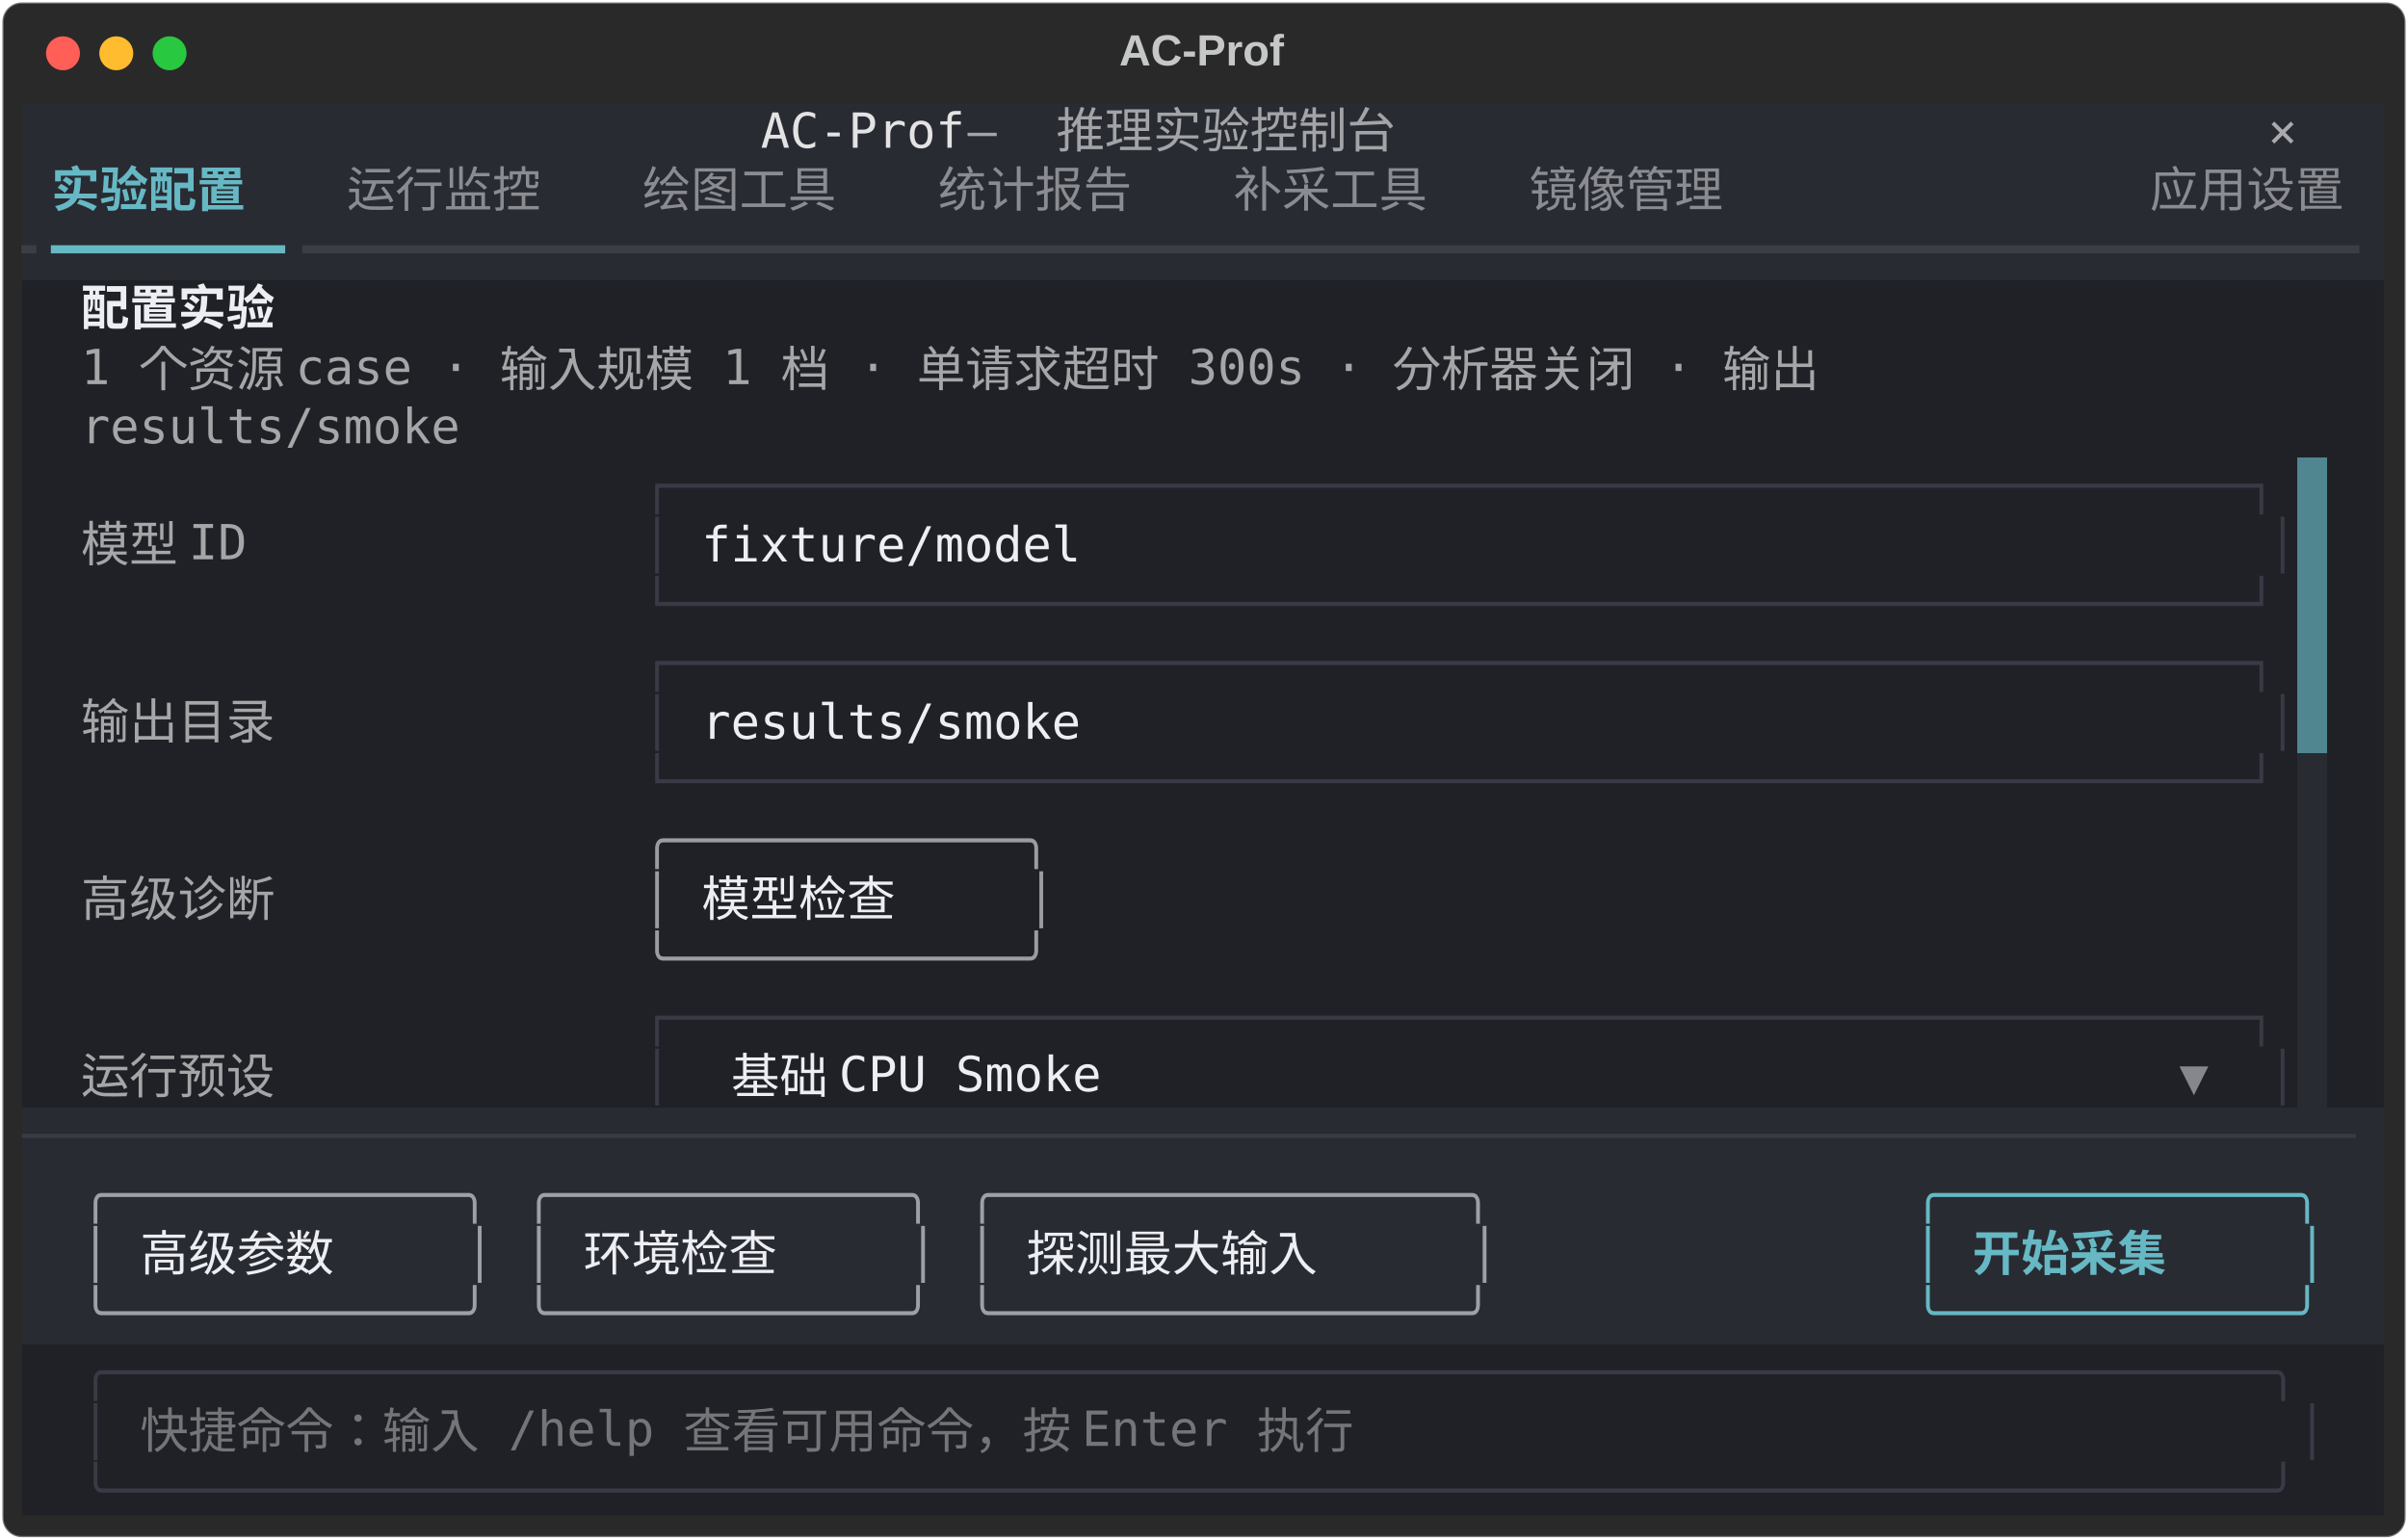
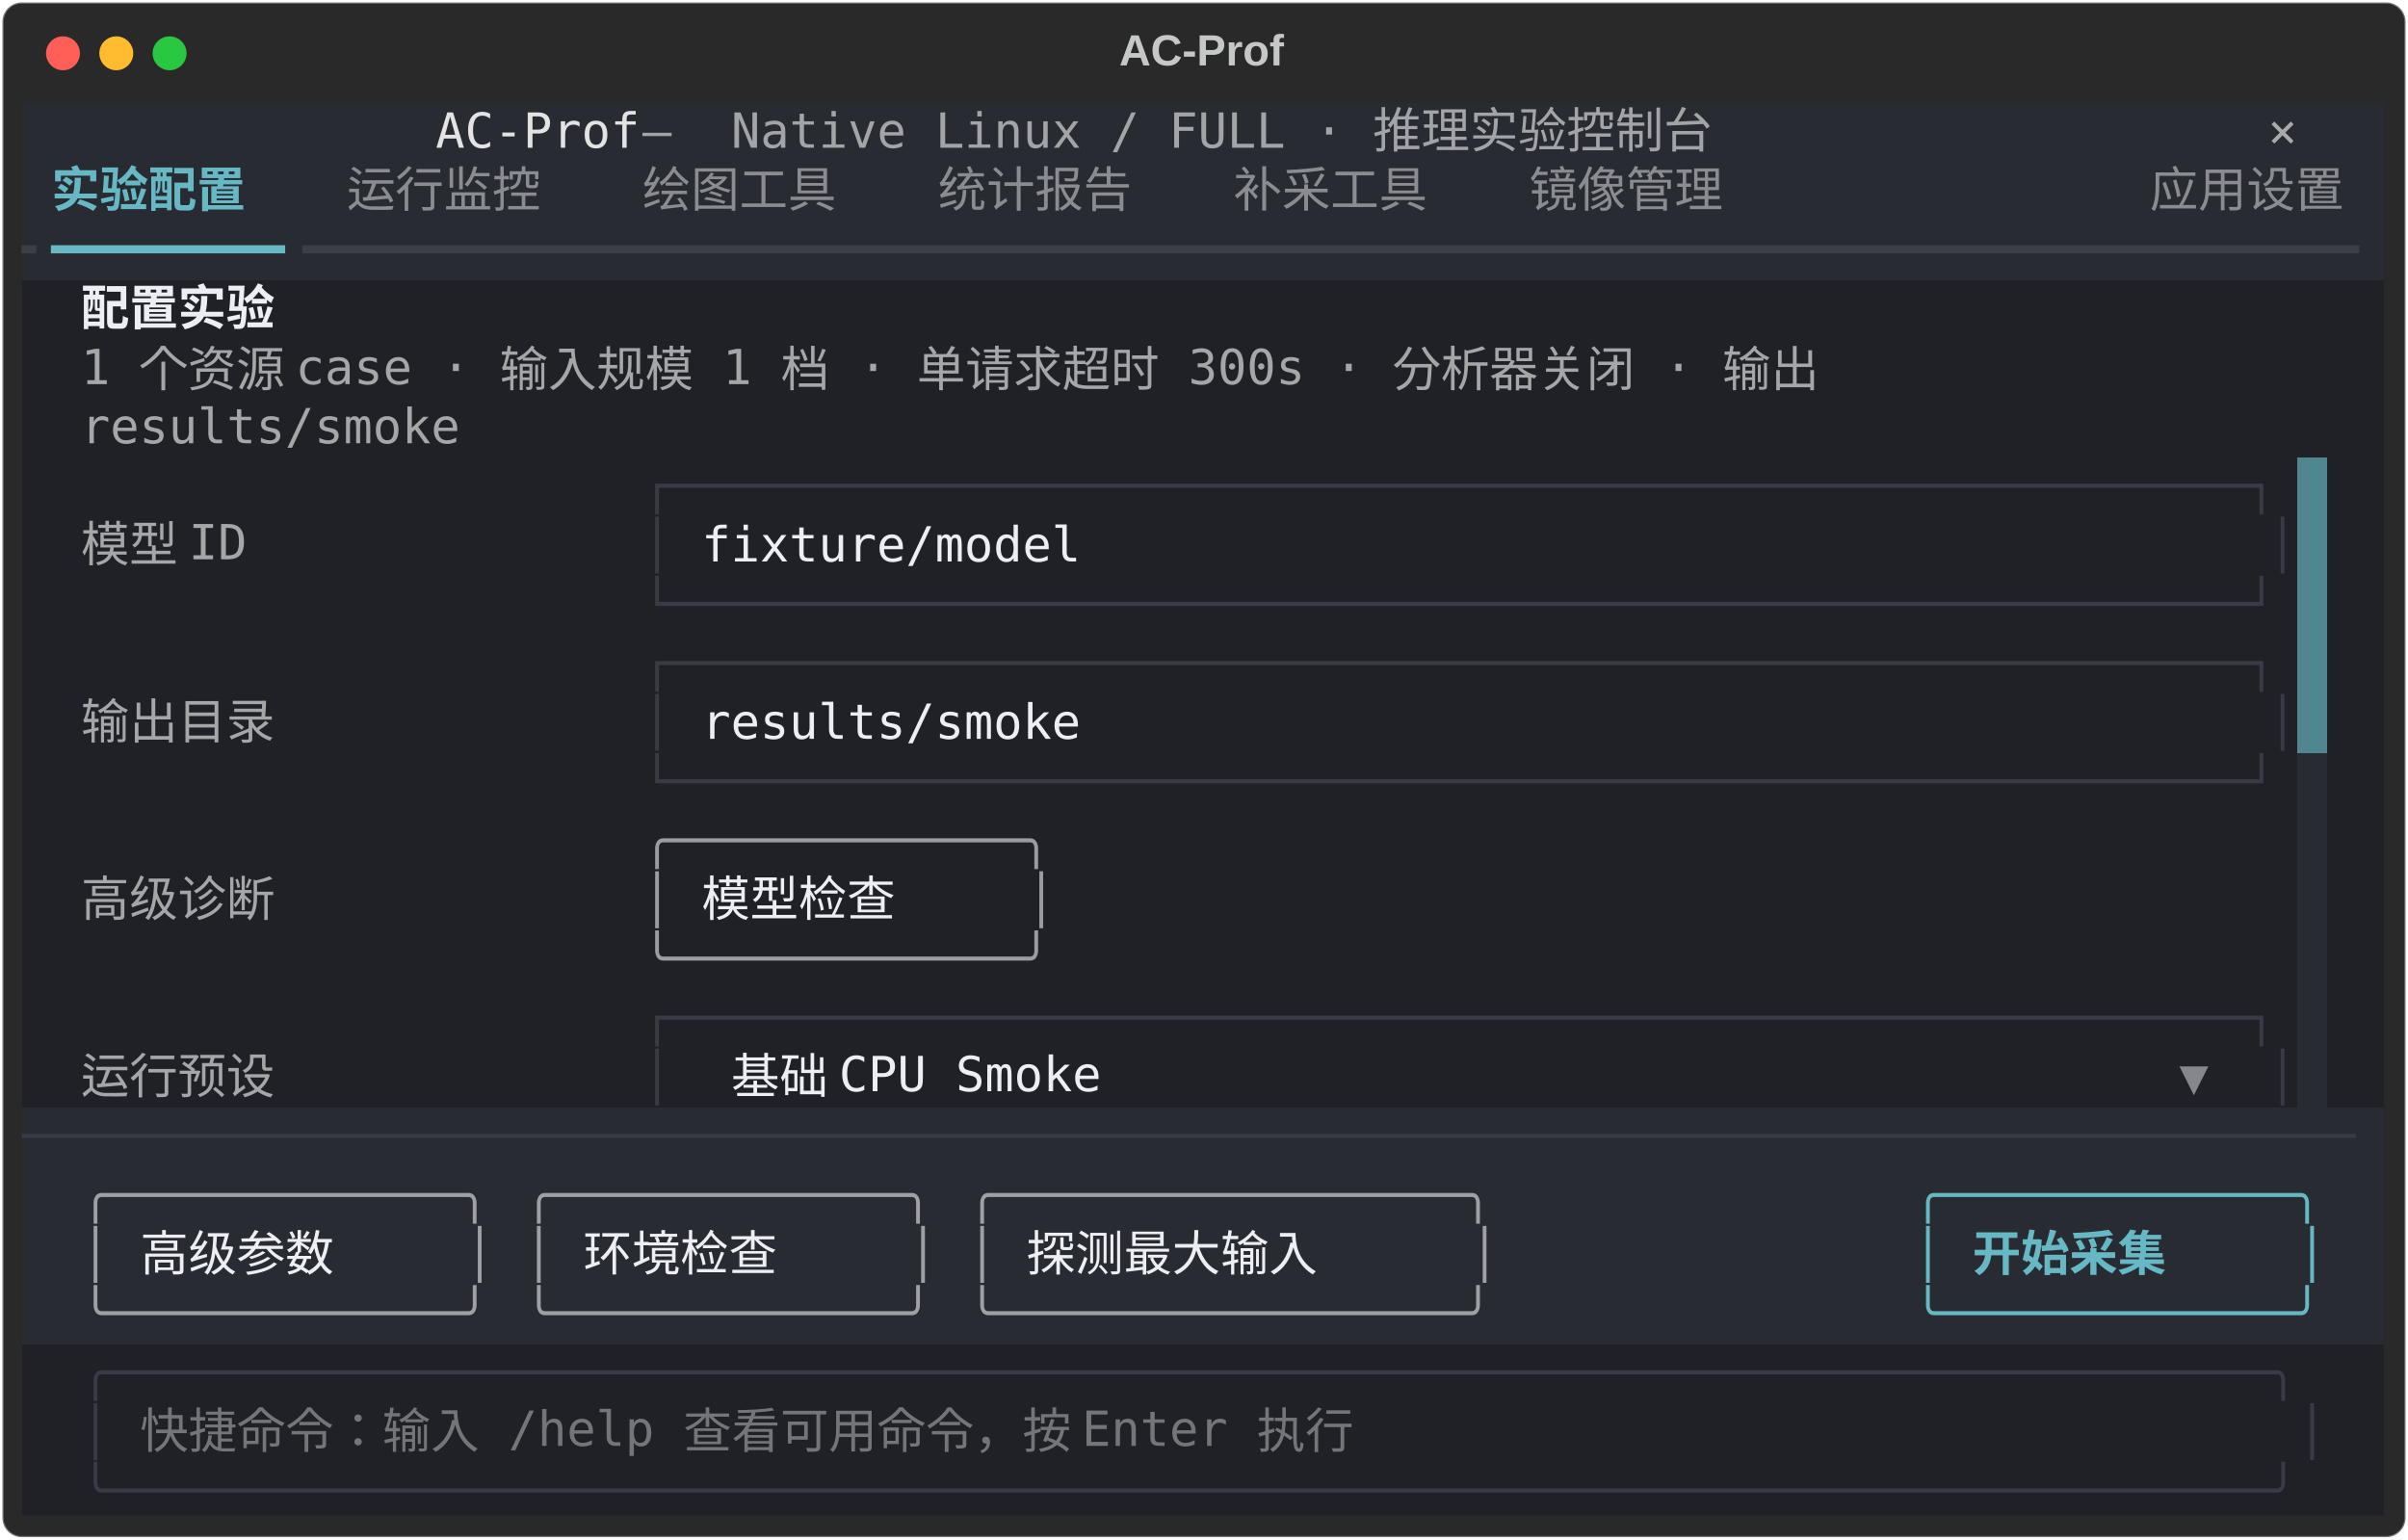
<svg xmlns="http://www.w3.org/2000/svg" class="rich-terminal" viewBox="0 0 994 635.6">
  <style>

    @font-face {
        font-family: "Fira Code";
        src: local("FiraCode-Regular"),
                url("https://cdnjs.cloudflare.com/ajax/libs/firacode/6.2.0/woff2/FiraCode-Regular.woff2") format("woff2"),
                url("https://cdnjs.cloudflare.com/ajax/libs/firacode/6.2.0/woff/FiraCode-Regular.woff") format("woff");
        font-style: normal;
        font-weight: 400;
    }
    @font-face {
        font-family: "Fira Code";
        src: local("FiraCode-Bold"),
                url("https://cdnjs.cloudflare.com/ajax/libs/firacode/6.2.0/woff2/FiraCode-Bold.woff2") format("woff2"),
                url("https://cdnjs.cloudflare.com/ajax/libs/firacode/6.2.0/woff/FiraCode-Bold.woff") format("woff");
        font-style: bold;
        font-weight: 700;
    }

    .terminal-matrix {
        font-family: Fira Code, monospace;
        font-size: 20px;
        line-height: 24.4px;
        font-variant-east-asian: full-width;
    }

    .terminal-title {
        font-size: 18px;
        font-weight: bold;
        font-family: arial;
    }

    .terminal-r1 { fill: #e3e3e4 }
.terminal-r2 { fill: #a3a4a7 }
.terminal-r3 { fill: #c5c8c6 }
.terminal-r4 { fill: #a9aaad }
.terminal-r5 { fill: #66b8c4;font-weight: bold }
.terminal-r6 { fill: #8a8c92 }
.terminal-r7 { fill: #3c3e45 }
.terminal-r8 { fill: #66b8c4 }
.terminal-r9 { fill: #eceef3;font-weight: bold }
.terminal-r10 { fill: #a5a6a8 }
.terminal-r11 { fill: #383b45 }
.terminal-r12 { fill: #eceef3 }
.terminal-r13 { fill: #9a9ca1 }
.terminal-r14 { fill: #86878c }
.terminal-r15 { fill: #9ea0a5 }
.terminal-r16 { fill: #747578 }
    </style>
  <defs>
    <clipPath id="terminal-clip-terminal">
      <rect x="0" y="0" width="975.0" height="584.6" />
    </clipPath>
    <clipPath id="terminal-line-0">
      <rect x="0" y="1.5" width="976" height="24.65" />
    </clipPath>
    <clipPath id="terminal-line-1">
      <rect x="0" y="25.9" width="976" height="24.65" />
    </clipPath>
    <clipPath id="terminal-line-2">
      <rect x="0" y="50.3" width="976" height="24.65" />
    </clipPath>
    <clipPath id="terminal-line-3">
      <rect x="0" y="74.7" width="976" height="24.65" />
    </clipPath>
    <clipPath id="terminal-line-4">
      <rect x="0" y="99.1" width="976" height="24.65" />
    </clipPath>
    <clipPath id="terminal-line-5">
      <rect x="0" y="123.5" width="976" height="24.65" />
    </clipPath>
    <clipPath id="terminal-line-6">
      <rect x="0" y="147.9" width="976" height="24.65" />
    </clipPath>
    <clipPath id="terminal-line-7">
      <rect x="0" y="172.3" width="976" height="24.65" />
    </clipPath>
    <clipPath id="terminal-line-8">
      <rect x="0" y="196.7" width="976" height="24.65" />
    </clipPath>
    <clipPath id="terminal-line-9">
      <rect x="0" y="221.1" width="976" height="24.65" />
    </clipPath>
    <clipPath id="terminal-line-10">
      <rect x="0" y="245.5" width="976" height="24.65" />
    </clipPath>
    <clipPath id="terminal-line-11">
      <rect x="0" y="269.9" width="976" height="24.65" />
    </clipPath>
    <clipPath id="terminal-line-12">
      <rect x="0" y="294.3" width="976" height="24.65" />
    </clipPath>
    <clipPath id="terminal-line-13">
      <rect x="0" y="318.7" width="976" height="24.65" />
    </clipPath>
    <clipPath id="terminal-line-14">
      <rect x="0" y="343.1" width="976" height="24.65" />
    </clipPath>
    <clipPath id="terminal-line-15">
      <rect x="0" y="367.5" width="976" height="24.65" />
    </clipPath>
    <clipPath id="terminal-line-16">
      <rect x="0" y="391.9" width="976" height="24.65" />
    </clipPath>
    <clipPath id="terminal-line-17">
      <rect x="0" y="416.3" width="976" height="24.65" />
    </clipPath>
    <clipPath id="terminal-line-18">
      <rect x="0" y="440.7" width="976" height="24.65" />
    </clipPath>
    <clipPath id="terminal-line-19">
      <rect x="0" y="465.1" width="976" height="24.65" />
    </clipPath>
    <clipPath id="terminal-line-20">
      <rect x="0" y="489.5" width="976" height="24.65" />
    </clipPath>
    <clipPath id="terminal-line-21">
      <rect x="0" y="513.9" width="976" height="24.65" />
    </clipPath>
    <clipPath id="terminal-line-22">
      <rect x="0" y="538.3" width="976" height="24.65" />
    </clipPath>
  </defs>
  <rect fill="#292929" stroke="rgba(255,255,255,0.35)" stroke-width="1" x="1" y="1" width="992" height="633.6" rx="8" />
  <text class="terminal-title" fill="#c5c8c6" text-anchor="middle" x="496" y="27">AC-Prof</text>
  <g transform="translate(26,22)">
    <circle cx="0" cy="0" r="7" fill="#ff5f57" />
    <circle cx="22" cy="0" r="7" fill="#febc2e" />
    <circle cx="44" cy="0" r="7" fill="#28c840" />
  </g>
  <g transform="translate(9, 41)" clip-path="url(#terminal-clip-terminal)">
-     <rect fill="#292b32" x="0" y="1.5" width="305" height="24.65" shape-rendering="crispEdges" />
-     <rect fill="#292b32" x="305" y="1.5" width="85.4" height="24.65" shape-rendering="crispEdges" />
-     <rect fill="#292b32" x="390.4" y="1.5" width="36.6" height="24.65" shape-rendering="crispEdges" />
-     <rect fill="#292b32" x="427" y="1.5" width="170.8" height="24.65" shape-rendering="crispEdges" />
-     <rect fill="#292b32" x="597.8" y="1.5" width="317.2" height="24.65" shape-rendering="crispEdges" />
+     <rect fill="#292b32" x="0" y="1.5" width="170.8" height="24.65" shape-rendering="crispEdges" />
+     <rect fill="#292b32" x="170.8" y="1.5" width="85.4" height="24.65" shape-rendering="crispEdges" />
+     <rect fill="#292b32" x="256.2" y="1.5" width="36.6" height="24.65" shape-rendering="crispEdges" />
+     <rect fill="#292b32" x="292.8" y="1.5" width="439.2" height="24.65" shape-rendering="crispEdges" />
+     <rect fill="#292b32" x="732" y="1.5" width="183" height="24.65" shape-rendering="crispEdges" />
    <rect fill="#292b32" x="915" y="1.5" width="12.2" height="24.65" shape-rendering="crispEdges" />
    <rect fill="#292b32" x="927.2" y="1.5" width="36.6" height="24.65" shape-rendering="crispEdges" />
    <rect fill="#292b32" x="963.8" y="1.5" width="12.2" height="24.65" shape-rendering="crispEdges" />
    <rect fill="#292b32" x="0" y="25.9" width="12.2" height="24.65" shape-rendering="crispEdges" />
    <rect fill="#292b32" x="12.2" y="25.9" width="97.6" height="24.65" shape-rendering="crispEdges" />
    <rect fill="#292b32" x="109.8" y="25.9" width="24.4" height="24.65" shape-rendering="crispEdges" />
    <rect fill="#292b32" x="134.2" y="25.9" width="97.6" height="24.65" shape-rendering="crispEdges" />
    <rect fill="#292b32" x="231.8" y="25.9" width="24.4" height="24.65" shape-rendering="crispEdges" />
    <rect fill="#292b32" x="256.2" y="25.9" width="97.6" height="24.65" shape-rendering="crispEdges" />
    <rect fill="#292b32" x="353.8" y="25.9" width="24.4" height="24.65" shape-rendering="crispEdges" />
    <rect fill="#292b32" x="378.2" y="25.9" width="97.6" height="24.65" shape-rendering="crispEdges" />
    <rect fill="#292b32" x="475.8" y="25.9" width="24.4" height="24.65" shape-rendering="crispEdges" />
    <rect fill="#292b32" x="500.2" y="25.9" width="97.6" height="24.65" shape-rendering="crispEdges" />
    <rect fill="#292b32" x="597.8" y="25.9" width="24.4" height="24.65" shape-rendering="crispEdges" />
    <rect fill="#292b32" x="622.2" y="25.9" width="97.6" height="24.65" shape-rendering="crispEdges" />
    <rect fill="#292b32" x="719.8" y="25.9" width="158.6" height="24.65" shape-rendering="crispEdges" />
    <rect fill="#292b32" x="878.4" y="25.9" width="97.6" height="24.65" shape-rendering="crispEdges" />
    <rect fill="#292b32" x="0" y="50.3" width="12.2" height="24.65" shape-rendering="crispEdges" />
    <rect fill="#292b32" x="12.2" y="50.3" width="97.6" height="24.65" shape-rendering="crispEdges" />
    <rect fill="#292b32" x="109.8" y="50.3" width="866.2" height="24.65" shape-rendering="crispEdges" />
    <rect fill="#202126" x="0" y="74.7" width="24.4" height="24.65" shape-rendering="crispEdges" />
    <rect fill="#202126" x="24.4" y="74.7" width="97.6" height="24.65" shape-rendering="crispEdges" />
    <rect fill="#202126" x="122" y="74.7" width="854" height="24.65" shape-rendering="crispEdges" />
    <rect fill="#202126" x="0" y="99.1" width="24.4" height="24.65" shape-rendering="crispEdges" />
    <rect fill="#202126" x="24.4" y="99.1" width="817.4" height="24.65" shape-rendering="crispEdges" />
    <rect fill="#202126" x="841.8" y="99.1" width="134.2" height="24.65" shape-rendering="crispEdges" />
    <rect fill="#202126" x="0" y="123.5" width="24.4" height="24.65" shape-rendering="crispEdges" />
    <rect fill="#202126" x="24.4" y="123.5" width="158.6" height="24.65" shape-rendering="crispEdges" />
    <rect fill="#202126" x="183" y="123.5" width="793" height="24.65" shape-rendering="crispEdges" />
    <rect fill="#202126" x="0" y="147.9" width="24.4" height="24.65" shape-rendering="crispEdges" />
    <rect fill="#202126" x="24.4" y="147.9" width="85.4" height="24.65" shape-rendering="crispEdges" />
    <rect fill="#202126" x="109.8" y="147.9" width="146.4" height="24.65" shape-rendering="crispEdges" />
    <rect fill="#202126" x="256.2" y="147.9" width="683.2" height="24.65" shape-rendering="crispEdges" />
    <rect fill="#508690" x="939.4" y="147.9" width="12.2" height="24.65" shape-rendering="crispEdges" />
    <rect fill="#202126" x="951.6" y="147.9" width="24.4" height="24.65" shape-rendering="crispEdges" />
    <rect fill="#202126" x="0" y="172.3" width="24.4" height="24.65" shape-rendering="crispEdges" />
    <rect fill="#202126" x="24.4" y="172.3" width="85.4" height="24.65" shape-rendering="crispEdges" />
    <rect fill="#202126" x="109.8" y="172.3" width="146.4" height="24.65" shape-rendering="crispEdges" />
    <rect fill="#202126" x="256.2" y="172.3" width="12.2" height="24.65" shape-rendering="crispEdges" />
    <rect fill="#202126" x="268.4" y="172.3" width="12.2" height="24.65" shape-rendering="crispEdges" />
    <rect fill="#202126" x="280.6" y="172.3" width="634.4" height="24.65" shape-rendering="crispEdges" />
    <rect fill="#202126" x="915" y="172.3" width="12.2" height="24.65" shape-rendering="crispEdges" />
    <rect fill="#202126" x="927.2" y="172.3" width="12.2" height="24.65" shape-rendering="crispEdges" />
    <rect fill="#508690" x="939.4" y="172.3" width="12.2" height="24.65" shape-rendering="crispEdges" />
    <rect fill="#202126" x="951.6" y="172.3" width="24.4" height="24.65" shape-rendering="crispEdges" />
    <rect fill="#202126" x="0" y="196.7" width="24.4" height="24.65" shape-rendering="crispEdges" />
    <rect fill="#202126" x="24.4" y="196.7" width="85.4" height="24.65" shape-rendering="crispEdges" />
    <rect fill="#202126" x="109.8" y="196.7" width="146.4" height="24.65" shape-rendering="crispEdges" />
    <rect fill="#202126" x="256.2" y="196.7" width="683.2" height="24.65" shape-rendering="crispEdges" />
    <rect fill="#508690" x="939.4" y="196.7" width="12.2" height="24.65" shape-rendering="crispEdges" />
    <rect fill="#202126" x="951.6" y="196.7" width="24.4" height="24.65" shape-rendering="crispEdges" />
    <rect fill="#202126" x="0" y="221.1" width="24.4" height="24.65" shape-rendering="crispEdges" />
    <rect fill="#202126" x="24.4" y="221.1" width="97.6" height="24.65" shape-rendering="crispEdges" />
    <rect fill="#202126" x="122" y="221.1" width="134.2" height="24.65" shape-rendering="crispEdges" />
    <rect fill="#202126" x="256.2" y="221.1" width="683.2" height="24.65" shape-rendering="crispEdges" />
    <rect fill="#508690" x="939.4" y="221.1" width="12.2" height="24.65" shape-rendering="crispEdges" />
    <rect fill="#202126" x="951.6" y="221.1" width="24.4" height="24.65" shape-rendering="crispEdges" />
    <rect fill="#202126" x="0" y="245.5" width="24.4" height="24.65" shape-rendering="crispEdges" />
    <rect fill="#202126" x="24.4" y="245.5" width="97.6" height="24.65" shape-rendering="crispEdges" />
    <rect fill="#202126" x="122" y="245.5" width="134.2" height="24.65" shape-rendering="crispEdges" />
    <rect fill="#202126" x="256.2" y="245.5" width="12.2" height="24.65" shape-rendering="crispEdges" />
    <rect fill="#202126" x="268.4" y="245.5" width="12.2" height="24.65" shape-rendering="crispEdges" />
    <rect fill="#202126" x="280.6" y="245.5" width="634.4" height="24.65" shape-rendering="crispEdges" />
    <rect fill="#202126" x="915" y="245.5" width="12.2" height="24.65" shape-rendering="crispEdges" />
    <rect fill="#202126" x="927.2" y="245.5" width="12.2" height="24.65" shape-rendering="crispEdges" />
    <rect fill="#508690" x="939.4" y="245.5" width="12.2" height="24.65" shape-rendering="crispEdges" />
    <rect fill="#202126" x="951.6" y="245.5" width="24.4" height="24.65" shape-rendering="crispEdges" />
    <rect fill="#202126" x="0" y="269.9" width="24.4" height="24.65" shape-rendering="crispEdges" />
    <rect fill="#202126" x="24.4" y="269.9" width="97.6" height="24.65" shape-rendering="crispEdges" />
    <rect fill="#202126" x="122" y="269.9" width="134.2" height="24.65" shape-rendering="crispEdges" />
    <rect fill="#202126" x="256.2" y="269.9" width="683.2" height="24.65" shape-rendering="crispEdges" />
    <rect fill="#292b32" x="939.4" y="269.9" width="12.2" height="24.65" shape-rendering="crispEdges" />
    <rect fill="#202126" x="951.6" y="269.9" width="24.4" height="24.65" shape-rendering="crispEdges" />
    <rect fill="#202126" x="0" y="294.3" width="24.4" height="24.65" shape-rendering="crispEdges" />
    <rect fill="#202126" x="24.4" y="294.3" width="97.6" height="24.65" shape-rendering="crispEdges" />
    <rect fill="#202126" x="122" y="294.3" width="134.2" height="24.65" shape-rendering="crispEdges" />
    <rect fill="#202126" x="256.2" y="294.3" width="170.8" height="24.65" shape-rendering="crispEdges" />
    <rect fill="#202126" x="427" y="294.3" width="512.4" height="24.65" shape-rendering="crispEdges" />
    <rect fill="#292b32" x="939.4" y="294.3" width="12.2" height="24.65" shape-rendering="crispEdges" />
    <rect fill="#202126" x="951.6" y="294.3" width="24.4" height="24.65" shape-rendering="crispEdges" />
    <rect fill="#202126" x="0" y="318.7" width="24.4" height="24.65" shape-rendering="crispEdges" />
    <rect fill="#202126" x="24.4" y="318.7" width="97.6" height="24.65" shape-rendering="crispEdges" />
    <rect fill="#202126" x="122" y="318.7" width="134.2" height="24.65" shape-rendering="crispEdges" />
    <rect fill="#202126" x="256.2" y="318.7" width="12.2" height="24.65" shape-rendering="crispEdges" />
    <rect fill="#202126" x="268.4" y="318.7" width="12.2" height="24.65" shape-rendering="crispEdges" />
    <rect fill="#202126" x="280.6" y="318.7" width="122" height="24.65" shape-rendering="crispEdges" />
    <rect fill="#202126" x="402.6" y="318.7" width="12.2" height="24.65" shape-rendering="crispEdges" />
    <rect fill="#202126" x="414.8" y="318.7" width="12.2" height="24.65" shape-rendering="crispEdges" />
    <rect fill="#202126" x="427" y="318.7" width="512.4" height="24.65" shape-rendering="crispEdges" />
    <rect fill="#292b32" x="939.4" y="318.7" width="12.2" height="24.65" shape-rendering="crispEdges" />
    <rect fill="#202126" x="951.6" y="318.7" width="24.4" height="24.65" shape-rendering="crispEdges" />
    <rect fill="#202126" x="0" y="343.1" width="24.4" height="24.65" shape-rendering="crispEdges" />
    <rect fill="#202126" x="24.4" y="343.1" width="97.6" height="24.65" shape-rendering="crispEdges" />
    <rect fill="#202126" x="122" y="343.1" width="134.2" height="24.65" shape-rendering="crispEdges" />
    <rect fill="#202126" x="256.2" y="343.1" width="170.8" height="24.65" shape-rendering="crispEdges" />
    <rect fill="#202126" x="427" y="343.1" width="512.4" height="24.65" shape-rendering="crispEdges" />
    <rect fill="#292b32" x="939.4" y="343.1" width="12.2" height="24.65" shape-rendering="crispEdges" />
    <rect fill="#202126" x="951.6" y="343.1" width="24.4" height="24.65" shape-rendering="crispEdges" />
    <rect fill="#202126" x="0" y="367.5" width="24.4" height="24.65" shape-rendering="crispEdges" />
    <rect fill="#202126" x="24.4" y="367.5" width="97.6" height="24.65" shape-rendering="crispEdges" />
    <rect fill="#202126" x="122" y="367.5" width="134.2" height="24.65" shape-rendering="crispEdges" />
    <rect fill="#202126" x="256.2" y="367.5" width="683.2" height="24.65" shape-rendering="crispEdges" />
    <rect fill="#292b32" x="939.4" y="367.5" width="12.2" height="24.65" shape-rendering="crispEdges" />
    <rect fill="#202126" x="951.6" y="367.5" width="24.4" height="24.65" shape-rendering="crispEdges" />
    <rect fill="#202126" x="0" y="391.9" width="24.4" height="24.65" shape-rendering="crispEdges" />
    <rect fill="#202126" x="24.4" y="391.9" width="97.6" height="24.65" shape-rendering="crispEdges" />
    <rect fill="#202126" x="122" y="391.9" width="134.2" height="24.65" shape-rendering="crispEdges" />
    <rect fill="#202126" x="256.2" y="391.9" width="12.2" height="24.65" shape-rendering="crispEdges" />
    <rect fill="#202126" x="268.4" y="391.9" width="24.4" height="24.65" shape-rendering="crispEdges" />
    <rect fill="#202126" x="292.8" y="391.9" width="170.8" height="24.65" shape-rendering="crispEdges" />
    <rect fill="#202126" x="463.6" y="391.9" width="427" height="24.65" shape-rendering="crispEdges" />
    <rect fill="#202126" x="890.6" y="391.9" width="12.2" height="24.65" shape-rendering="crispEdges" />
    <rect fill="#202126" x="902.8" y="391.9" width="24.4" height="24.65" shape-rendering="crispEdges" />
    <rect fill="#202126" x="927.2" y="391.9" width="12.2" height="24.65" shape-rendering="crispEdges" />
    <rect fill="#292b32" x="939.4" y="391.9" width="12.2" height="24.65" shape-rendering="crispEdges" />
    <rect fill="#202126" x="951.6" y="391.9" width="24.4" height="24.65" shape-rendering="crispEdges" />
    <rect fill="#292b32" x="0" y="416.3" width="976" height="24.65" shape-rendering="crispEdges" />
    <rect fill="#292b32" x="0" y="440.7" width="24.4" height="24.65" shape-rendering="crispEdges" />
    <rect fill="#292b32" x="24.4" y="440.7" width="170.8" height="24.65" shape-rendering="crispEdges" />
    <rect fill="#292b32" x="195.2" y="440.7" width="12.2" height="24.65" shape-rendering="crispEdges" />
    <rect fill="#292b32" x="207.4" y="440.7" width="170.8" height="24.65" shape-rendering="crispEdges" />
    <rect fill="#292b32" x="378.2" y="440.7" width="12.2" height="24.65" shape-rendering="crispEdges" />
    <rect fill="#292b32" x="390.4" y="440.7" width="219.6" height="24.65" shape-rendering="crispEdges" />
    <rect fill="#292b32" x="610" y="440.7" width="170.8" height="24.65" shape-rendering="crispEdges" />
    <rect fill="#292b32" x="780.8" y="440.7" width="170.8" height="24.65" shape-rendering="crispEdges" />
    <rect fill="#292b32" x="951.6" y="440.7" width="24.4" height="24.65" shape-rendering="crispEdges" />
    <rect fill="#292b32" x="0" y="465.1" width="24.4" height="24.65" shape-rendering="crispEdges" />
    <rect fill="#292b32" x="24.4" y="465.1" width="12.2" height="24.65" shape-rendering="crispEdges" />
    <rect fill="#292b32" x="36.6" y="465.1" width="12.2" height="24.65" shape-rendering="crispEdges" />
    <rect fill="#292b32" x="48.8" y="465.1" width="122" height="24.65" shape-rendering="crispEdges" />
    <rect fill="#292b32" x="170.8" y="465.1" width="12.2" height="24.65" shape-rendering="crispEdges" />
    <rect fill="#292b32" x="183" y="465.1" width="12.2" height="24.65" shape-rendering="crispEdges" />
    <rect fill="#292b32" x="195.2" y="465.1" width="12.2" height="24.65" shape-rendering="crispEdges" />
    <rect fill="#292b32" x="207.4" y="465.1" width="12.2" height="24.65" shape-rendering="crispEdges" />
    <rect fill="#292b32" x="219.6" y="465.1" width="12.2" height="24.65" shape-rendering="crispEdges" />
    <rect fill="#292b32" x="231.8" y="465.1" width="122" height="24.65" shape-rendering="crispEdges" />
    <rect fill="#292b32" x="353.8" y="465.1" width="12.2" height="24.65" shape-rendering="crispEdges" />
    <rect fill="#292b32" x="366" y="465.1" width="12.2" height="24.65" shape-rendering="crispEdges" />
    <rect fill="#292b32" x="378.2" y="465.1" width="12.2" height="24.65" shape-rendering="crispEdges" />
    <rect fill="#292b32" x="390.4" y="465.1" width="12.2" height="24.65" shape-rendering="crispEdges" />
    <rect fill="#292b32" x="402.6" y="465.1" width="12.2" height="24.65" shape-rendering="crispEdges" />
    <rect fill="#292b32" x="414.8" y="465.1" width="170.8" height="24.65" shape-rendering="crispEdges" />
    <rect fill="#292b32" x="585.6" y="465.1" width="12.2" height="24.65" shape-rendering="crispEdges" />
    <rect fill="#292b32" x="597.8" y="465.1" width="12.2" height="24.65" shape-rendering="crispEdges" />
    <rect fill="#292b32" x="610" y="465.1" width="170.8" height="24.65" shape-rendering="crispEdges" />
    <rect fill="#292b32" x="780.8" y="465.1" width="12.2" height="24.65" shape-rendering="crispEdges" />
    <rect fill="#292b32" x="793" y="465.1" width="12.2" height="24.65" shape-rendering="crispEdges" />
    <rect fill="#292b32" x="805.2" y="465.1" width="122" height="24.65" shape-rendering="crispEdges" />
    <rect fill="#292b32" x="927.2" y="465.1" width="12.2" height="24.65" shape-rendering="crispEdges" />
    <rect fill="#292b32" x="939.4" y="465.1" width="12.2" height="24.65" shape-rendering="crispEdges" />
    <rect fill="#292b32" x="951.6" y="465.1" width="24.4" height="24.65" shape-rendering="crispEdges" />
    <rect fill="#292b32" x="0" y="489.5" width="24.4" height="24.65" shape-rendering="crispEdges" />
    <rect fill="#292b32" x="24.4" y="489.5" width="170.8" height="24.65" shape-rendering="crispEdges" />
    <rect fill="#292b32" x="195.2" y="489.5" width="12.2" height="24.65" shape-rendering="crispEdges" />
    <rect fill="#292b32" x="207.4" y="489.5" width="170.8" height="24.65" shape-rendering="crispEdges" />
    <rect fill="#292b32" x="378.2" y="489.5" width="12.2" height="24.65" shape-rendering="crispEdges" />
    <rect fill="#292b32" x="390.4" y="489.5" width="219.6" height="24.65" shape-rendering="crispEdges" />
    <rect fill="#292b32" x="610" y="489.5" width="170.8" height="24.65" shape-rendering="crispEdges" />
    <rect fill="#292b32" x="780.8" y="489.5" width="170.8" height="24.65" shape-rendering="crispEdges" />
    <rect fill="#292b32" x="951.6" y="489.5" width="24.4" height="24.65" shape-rendering="crispEdges" />
    <rect fill="#202126" x="0" y="513.9" width="24.4" height="24.65" shape-rendering="crispEdges" />
    <rect fill="#202126" x="24.4" y="513.9" width="927.2" height="24.65" shape-rendering="crispEdges" />
    <rect fill="#202126" x="951.6" y="513.9" width="24.4" height="24.65" shape-rendering="crispEdges" />
    <rect fill="#202126" x="0" y="538.3" width="24.4" height="24.65" shape-rendering="crispEdges" />
    <rect fill="#202126" x="24.4" y="538.3" width="12.2" height="24.65" shape-rendering="crispEdges" />
    <rect fill="#202126" x="36.6" y="538.3" width="12.2" height="24.65" shape-rendering="crispEdges" />
    <rect fill="#202126" x="48.8" y="538.3" width="585.6" height="24.65" shape-rendering="crispEdges" />
    <rect fill="#202126" x="634.4" y="538.3" width="292.8" height="24.65" shape-rendering="crispEdges" />
    <rect fill="#202126" x="927.2" y="538.3" width="12.2" height="24.65" shape-rendering="crispEdges" />
    <rect fill="#202126" x="939.4" y="538.3" width="12.2" height="24.65" shape-rendering="crispEdges" />
    <rect fill="#202126" x="951.6" y="538.3" width="24.4" height="24.65" shape-rendering="crispEdges" />
    <rect fill="#202126" x="0" y="562.7" width="24.4" height="24.65" shape-rendering="crispEdges" />
    <rect fill="#202126" x="24.4" y="562.7" width="927.2" height="24.65" shape-rendering="crispEdges" />
    <rect fill="#202126" x="951.6" y="562.7" width="24.4" height="24.65" shape-rendering="crispEdges" />
    <g class="terminal-matrix">
-       <text class="terminal-r1" x="305" y="20" textLength="85.4" clip-path="url(#terminal-line-0)">AC-Prof</text>
-       <text class="terminal-r2" x="390.4" y="20" textLength="36.6" clip-path="url(#terminal-line-0)"> — </text>
-       <text class="terminal-r2" x="427" y="20" textLength="85.4" clip-path="url(#terminal-line-0)">推理实验控制台</text>
+       <text class="terminal-r1" x="170.8" y="20" textLength="85.4" clip-path="url(#terminal-line-0)">AC-Prof</text>
+       <text class="terminal-r2" x="256.2" y="20" textLength="36.6" clip-path="url(#terminal-line-0)"> — </text>
+       <text class="terminal-r2" x="292.8" y="20" textLength="353.8" clip-path="url(#terminal-line-0)">Native Linux / FULL · 推理实验控制台</text>
      <text class="terminal-r4" x="927.2" y="20" textLength="36.6" clip-path="url(#terminal-line-0)"> × </text>
      <text class="terminal-r3" x="976" y="20" textLength="12.2" clip-path="url(#terminal-line-0)">
</text>
      <text class="terminal-r5" x="12.2" y="44.4" textLength="48.8" clip-path="url(#terminal-line-1)">实验配置</text>
      <text class="terminal-r6" x="134.2" y="44.4" textLength="48.8" clip-path="url(#terminal-line-1)">运行监控</text>
      <text class="terminal-r6" x="256.2" y="44.4" textLength="48.8" clip-path="url(#terminal-line-1)">绘图工具</text>
      <text class="terminal-r6" x="378.2" y="44.4" textLength="48.8" clip-path="url(#terminal-line-1)">统计报告</text>
      <text class="terminal-r6" x="500.2" y="44.4" textLength="48.8" clip-path="url(#terminal-line-1)">补采工具</text>
      <text class="terminal-r6" x="622.2" y="44.4" textLength="48.8" clip-path="url(#terminal-line-1)">镜像管理</text>
      <text class="terminal-r6" x="878.4" y="44.4" textLength="48.8" clip-path="url(#terminal-line-1)">应用设置</text>
      <text class="terminal-r3" x="976" y="44.4" textLength="12.2" clip-path="url(#terminal-line-1)">
</text>
      <text class="terminal-r7" x="0" y="68.8" textLength="12.2" clip-path="url(#terminal-line-2)">╸</text>
      <text class="terminal-r8" x="12.2" y="68.8" textLength="97.6" clip-path="url(#terminal-line-2)">━━━━━━━━</text>
      <text class="terminal-r7" x="109.8" y="68.8" textLength="866.2" clip-path="url(#terminal-line-2)">╺━━━━━━━━━━━━━━━━━━━━━━━━━━━━━━━━━━━━━━━━━━━━━━━━━━━━━━━━━━━━━━━━━━━━━━</text>
      <text class="terminal-r3" x="976" y="68.8" textLength="12.2" clip-path="url(#terminal-line-2)">
</text>
      <text class="terminal-r9" x="24.4" y="93.2" textLength="48.8" clip-path="url(#terminal-line-3)">配置实验</text>
      <text class="terminal-r3" x="976" y="93.2" textLength="12.2" clip-path="url(#terminal-line-3)">
</text>
      <text class="terminal-r10" x="24.4" y="117.6" textLength="573.4" clip-path="url(#terminal-line-4)">1 个资源 case · 输入规模 1 档 · 单请求超时 300s · 分析器关闭 · 输出</text>
      <text class="terminal-r3" x="976" y="117.6" textLength="12.2" clip-path="url(#terminal-line-4)">
</text>
      <text class="terminal-r10" x="24.4" y="142" textLength="158.6" clip-path="url(#terminal-line-5)">results/smoke</text>
      <text class="terminal-r3" x="976" y="142" textLength="12.2" clip-path="url(#terminal-line-5)">
</text>
      <text class="terminal-r11" x="256.2" y="166.4" textLength="683.2" clip-path="url(#terminal-line-6)">┌──────────────────────────────────────────────────────┐</text>
      <text class="terminal-r3" x="976" y="166.4" textLength="12.2" clip-path="url(#terminal-line-6)">
</text>
      <text class="terminal-r10" x="24.4" y="190.8" textLength="61" clip-path="url(#terminal-line-7)">模型 ID</text>
      <text class="terminal-r11" x="256.2" y="190.8" textLength="12.2" clip-path="url(#terminal-line-7)">│</text>
      <text class="terminal-r12" x="280.6" y="190.8" textLength="634.4" clip-path="url(#terminal-line-7)">fixture/model                                       </text>
      <text class="terminal-r11" x="927.2" y="190.8" textLength="12.2" clip-path="url(#terminal-line-7)">│</text>
      <text class="terminal-r3" x="976" y="190.8" textLength="12.2" clip-path="url(#terminal-line-7)">
</text>
      <text class="terminal-r11" x="256.2" y="215.2" textLength="683.2" clip-path="url(#terminal-line-8)">└──────────────────────────────────────────────────────┘</text>
      <text class="terminal-r3" x="976" y="215.2" textLength="12.2" clip-path="url(#terminal-line-8)">
</text>
      <text class="terminal-r11" x="256.2" y="239.6" textLength="683.2" clip-path="url(#terminal-line-9)">┌──────────────────────────────────────────────────────┐</text>
      <text class="terminal-r3" x="976" y="239.6" textLength="12.2" clip-path="url(#terminal-line-9)">
</text>
      <text class="terminal-r10" x="24.4" y="264" textLength="48.8" clip-path="url(#terminal-line-10)">输出目录</text>
      <text class="terminal-r11" x="256.2" y="264" textLength="12.2" clip-path="url(#terminal-line-10)">│</text>
      <text class="terminal-r12" x="280.6" y="264" textLength="634.4" clip-path="url(#terminal-line-10)">results/smoke                                       </text>
      <text class="terminal-r11" x="927.2" y="264" textLength="12.2" clip-path="url(#terminal-line-10)">│</text>
      <text class="terminal-r3" x="976" y="264" textLength="12.2" clip-path="url(#terminal-line-10)">
</text>
      <text class="terminal-r11" x="256.2" y="288.4" textLength="683.2" clip-path="url(#terminal-line-11)">└──────────────────────────────────────────────────────┘</text>
      <text class="terminal-r3" x="976" y="288.4" textLength="12.2" clip-path="url(#terminal-line-11)">
</text>
      <text class="terminal-r13" x="256.2" y="312.8" textLength="170.8" clip-path="url(#terminal-line-12)">╭────────────╮</text>
      <text class="terminal-r3" x="976" y="312.8" textLength="12.2" clip-path="url(#terminal-line-12)">
</text>
      <text class="terminal-r10" x="24.4" y="337.2" textLength="48.8" clip-path="url(#terminal-line-13)">高级诊断</text>
      <text class="terminal-r13" x="256.2" y="337.2" textLength="12.2" clip-path="url(#terminal-line-13)">│</text>
      <text class="terminal-r12" x="280.6" y="337.2" textLength="73.2" clip-path="url(#terminal-line-13)"> 模型检查 </text>
      <text class="terminal-r13" x="414.8" y="337.2" textLength="12.2" clip-path="url(#terminal-line-13)">│</text>
      <text class="terminal-r3" x="976" y="337.2" textLength="12.2" clip-path="url(#terminal-line-13)">
</text>
      <text class="terminal-r13" x="256.2" y="361.6" textLength="170.8" clip-path="url(#terminal-line-14)">╰────────────╯</text>
      <text class="terminal-r3" x="976" y="361.6" textLength="12.2" clip-path="url(#terminal-line-14)">
</text>
      <text class="terminal-r11" x="256.2" y="386" textLength="683.2" clip-path="url(#terminal-line-15)">┌──────────────────────────────────────────────────────┐</text>
      <text class="terminal-r3" x="976" y="386" textLength="12.2" clip-path="url(#terminal-line-15)">
</text>
      <text class="terminal-r10" x="24.4" y="410.4" textLength="48.8" clip-path="url(#terminal-line-16)">运行预设</text>
      <text class="terminal-r11" x="256.2" y="410.4" textLength="12.2" clip-path="url(#terminal-line-16)">│</text>
      <text class="terminal-r12" x="292.8" y="410.4" textLength="146.4" clip-path="url(#terminal-line-16)">基础 CPU Smoke</text>
      <text class="terminal-r14" x="890.6" y="410.4" textLength="12.2" clip-path="url(#terminal-line-16)">▼</text>
      <text class="terminal-r11" x="927.2" y="410.4" textLength="12.2" clip-path="url(#terminal-line-16)">│</text>
      <text class="terminal-r3" x="976" y="410.4" textLength="12.2" clip-path="url(#terminal-line-16)">
</text>
      <text class="terminal-r11" x="0" y="434.8" textLength="976" clip-path="url(#terminal-line-17)">────────────────────────────────────────────────────────────────────────────────</text>
      <text class="terminal-r3" x="976" y="434.8" textLength="12.2" clip-path="url(#terminal-line-17)">
</text>
      <text class="terminal-r15" x="24.4" y="459.2" textLength="170.8" clip-path="url(#terminal-line-18)">╭────────────╮</text>
      <text class="terminal-r15" x="207.4" y="459.2" textLength="170.8" clip-path="url(#terminal-line-18)">╭────────────╮</text>
      <text class="terminal-r15" x="390.4" y="459.2" textLength="219.6" clip-path="url(#terminal-line-18)">╭────────────────╮</text>
      <text class="terminal-r8" x="780.8" y="459.2" textLength="170.8" clip-path="url(#terminal-line-18)">╭────────────╮</text>
      <text class="terminal-r3" x="976" y="459.2" textLength="12.2" clip-path="url(#terminal-line-18)">
</text>
      <text class="terminal-r15" x="24.4" y="483.6" textLength="12.2" clip-path="url(#terminal-line-19)">│</text>
      <text class="terminal-r12" x="48.8" y="483.6" textLength="73.2" clip-path="url(#terminal-line-19)"> 高级参数 </text>
      <text class="terminal-r15" x="183" y="483.6" textLength="12.2" clip-path="url(#terminal-line-19)">│</text>
      <text class="terminal-r15" x="207.4" y="483.6" textLength="12.2" clip-path="url(#terminal-line-19)">│</text>
      <text class="terminal-r12" x="231.8" y="483.6" textLength="73.2" clip-path="url(#terminal-line-19)"> 环境检查 </text>
      <text class="terminal-r15" x="366" y="483.6" textLength="12.2" clip-path="url(#terminal-line-19)">│</text>
      <text class="terminal-r15" x="390.4" y="483.6" textLength="12.2" clip-path="url(#terminal-line-19)">│</text>
      <text class="terminal-r12" x="414.8" y="483.6" textLength="97.6" clip-path="url(#terminal-line-19)"> 探测最大输入 </text>
      <text class="terminal-r15" x="597.8" y="483.6" textLength="12.2" clip-path="url(#terminal-line-19)">│</text>
      <text class="terminal-r8" x="780.8" y="483.6" textLength="12.2" clip-path="url(#terminal-line-19)">│</text>
      <text class="terminal-r5" x="805.2" y="483.6" textLength="73.2" clip-path="url(#terminal-line-19)"> 开始采集 </text>
      <text class="terminal-r8" x="939.4" y="483.6" textLength="12.2" clip-path="url(#terminal-line-19)">│</text>
      <text class="terminal-r3" x="976" y="483.6" textLength="12.2" clip-path="url(#terminal-line-19)">
</text>
      <text class="terminal-r15" x="24.4" y="508" textLength="170.8" clip-path="url(#terminal-line-20)">╰────────────╯</text>
      <text class="terminal-r15" x="207.4" y="508" textLength="170.8" clip-path="url(#terminal-line-20)">╰────────────╯</text>
      <text class="terminal-r15" x="390.4" y="508" textLength="219.6" clip-path="url(#terminal-line-20)">╰────────────────╯</text>
      <text class="terminal-r8" x="780.8" y="508" textLength="170.8" clip-path="url(#terminal-line-20)">╰────────────╯</text>
      <text class="terminal-r3" x="976" y="508" textLength="12.2" clip-path="url(#terminal-line-20)">
</text>
      <text class="terminal-r11" x="24.4" y="532.4" textLength="927.2" clip-path="url(#terminal-line-21)">╭──────────────────────────────────────────────────────────────────────────╮</text>
      <text class="terminal-r3" x="976" y="532.4" textLength="12.2" clip-path="url(#terminal-line-21)">
</text>
      <text class="terminal-r11" x="24.4" y="556.8" textLength="12.2" clip-path="url(#terminal-line-22)">│</text>
      <text class="terminal-r16" x="48.8" y="556.8" textLength="378.2" clip-path="url(#terminal-line-22)">快捷命令：输入 /help 查看可用命令，按 Enter 执行</text>
      <text class="terminal-r11" x="939.4" y="556.8" textLength="12.2" clip-path="url(#terminal-line-22)">│</text>
      <text class="terminal-r3" x="976" y="556.8" textLength="12.2" clip-path="url(#terminal-line-22)">
</text>
      <text class="terminal-r11" x="24.4" y="581.2" textLength="927.2" clip-path="url(#terminal-line-23)">╰──────────────────────────────────────────────────────────────────────────╯</text>
    </g>
  </g>
</svg>
